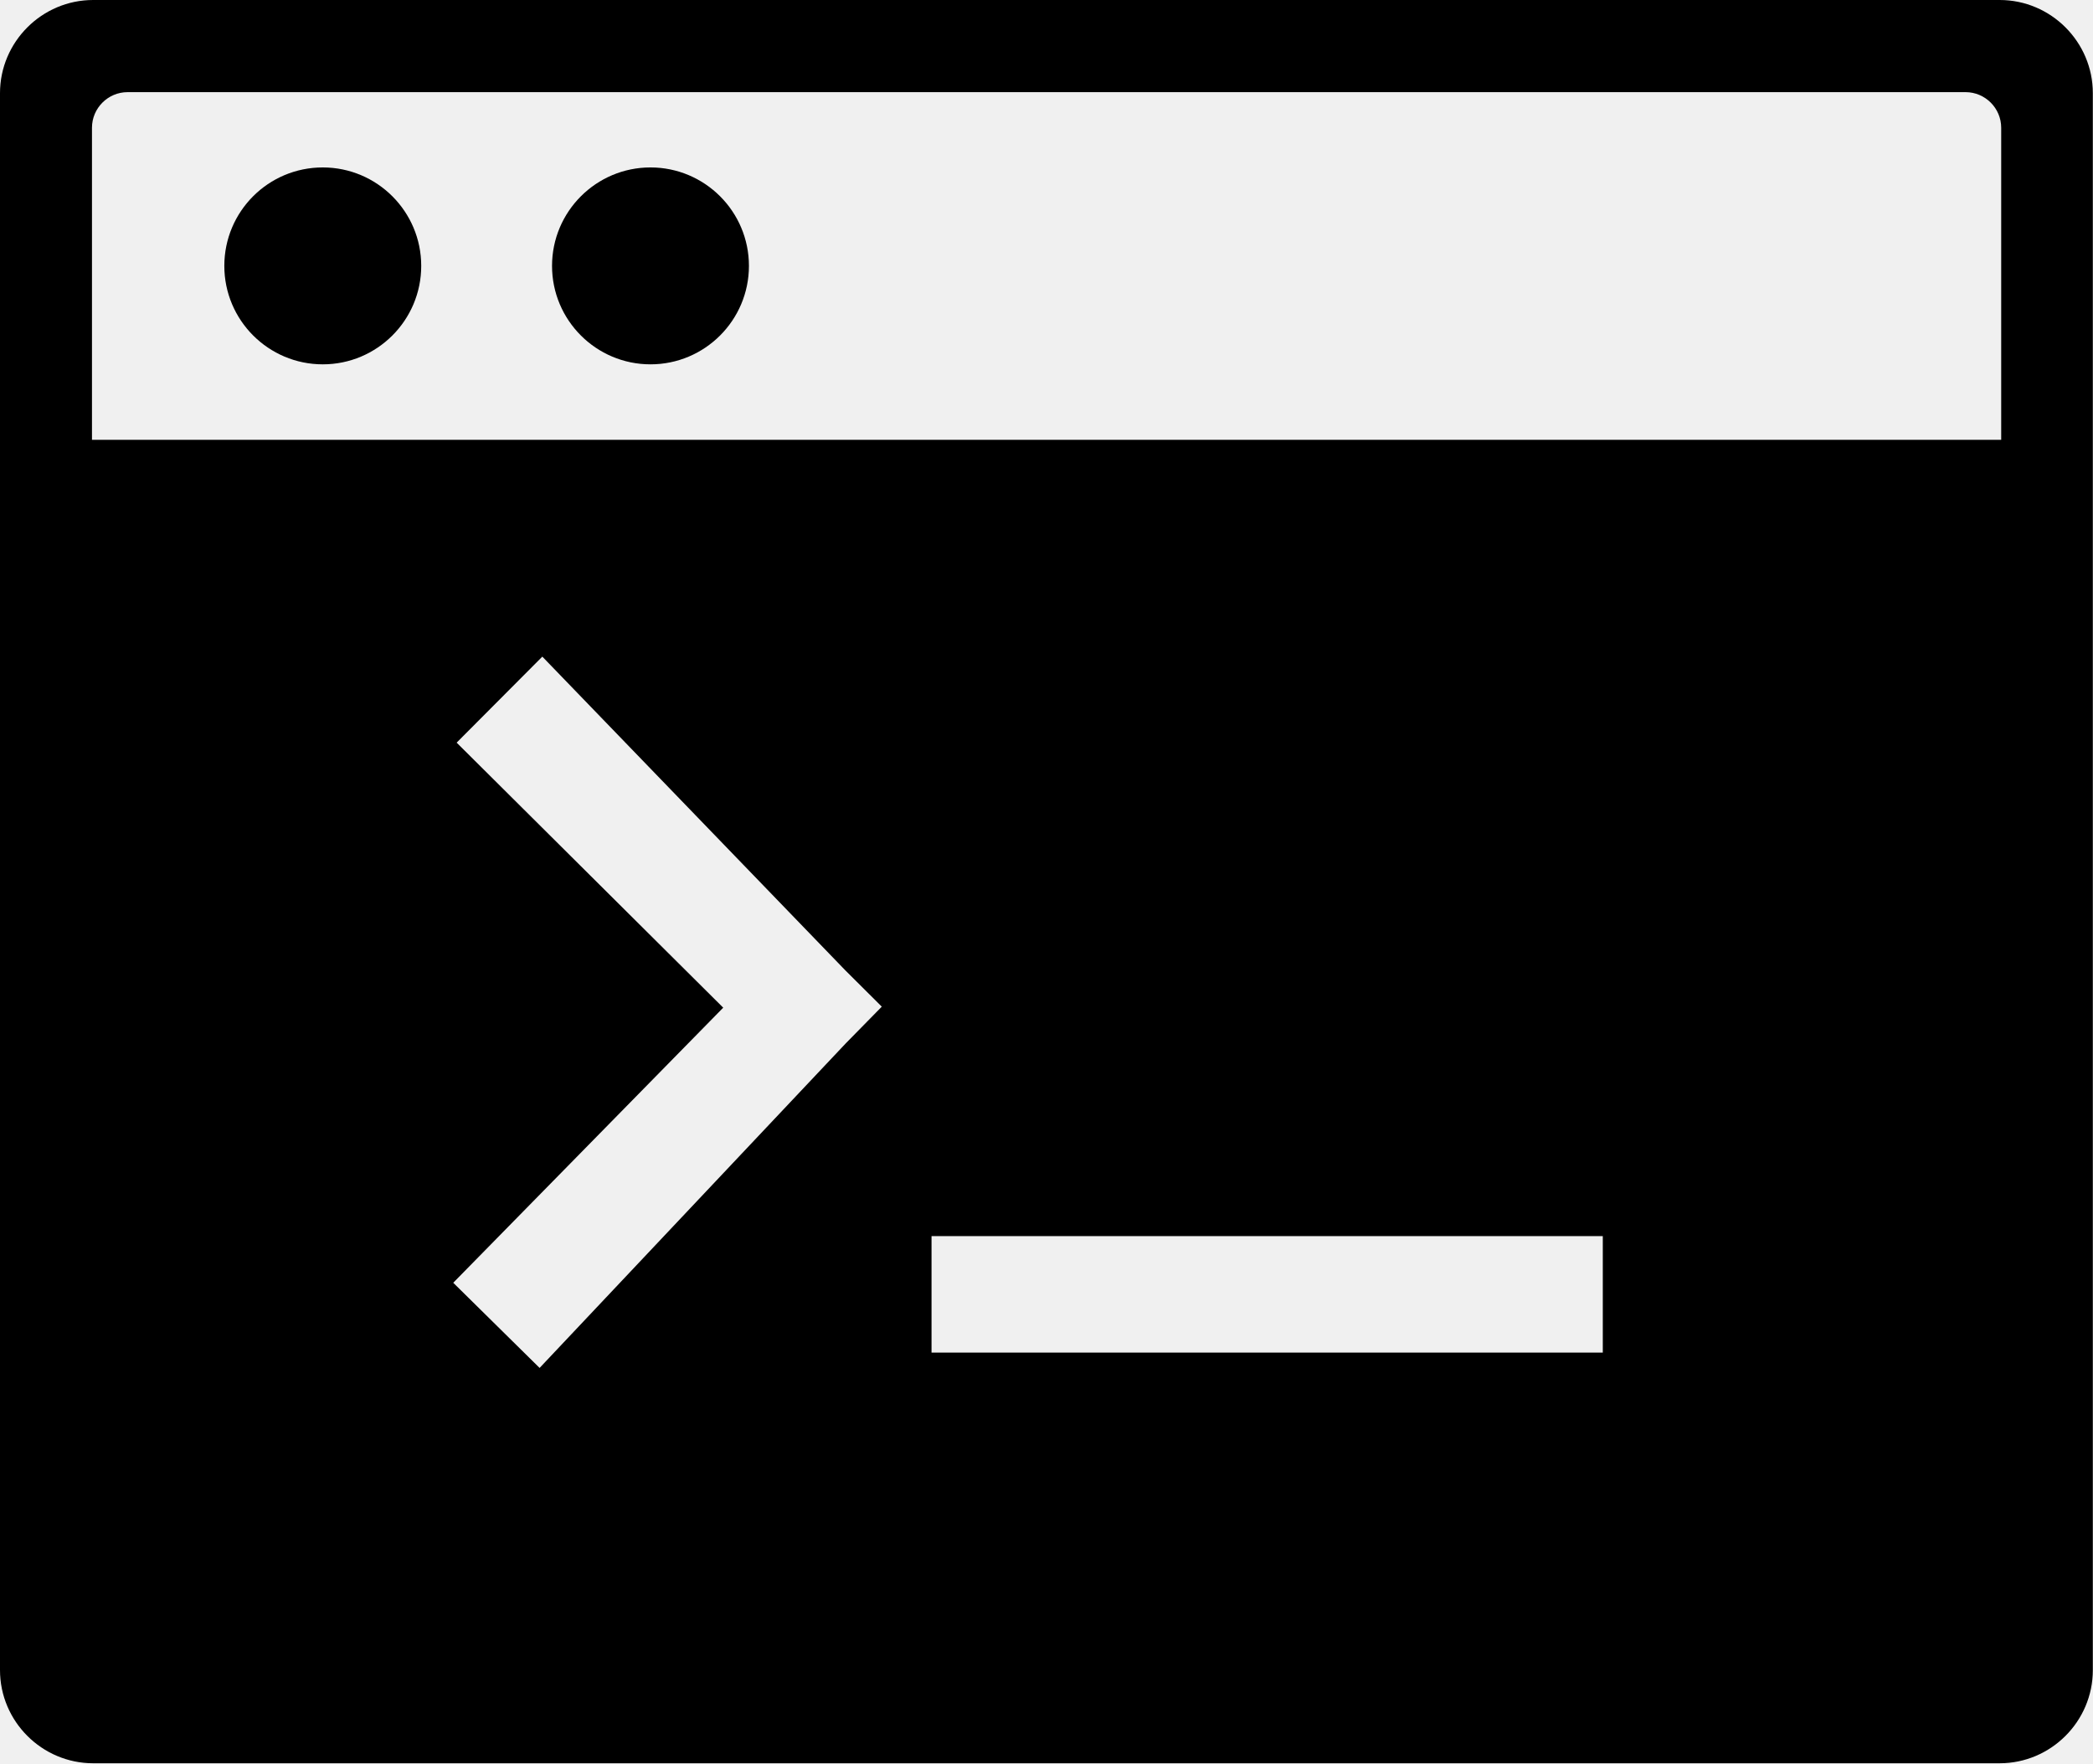
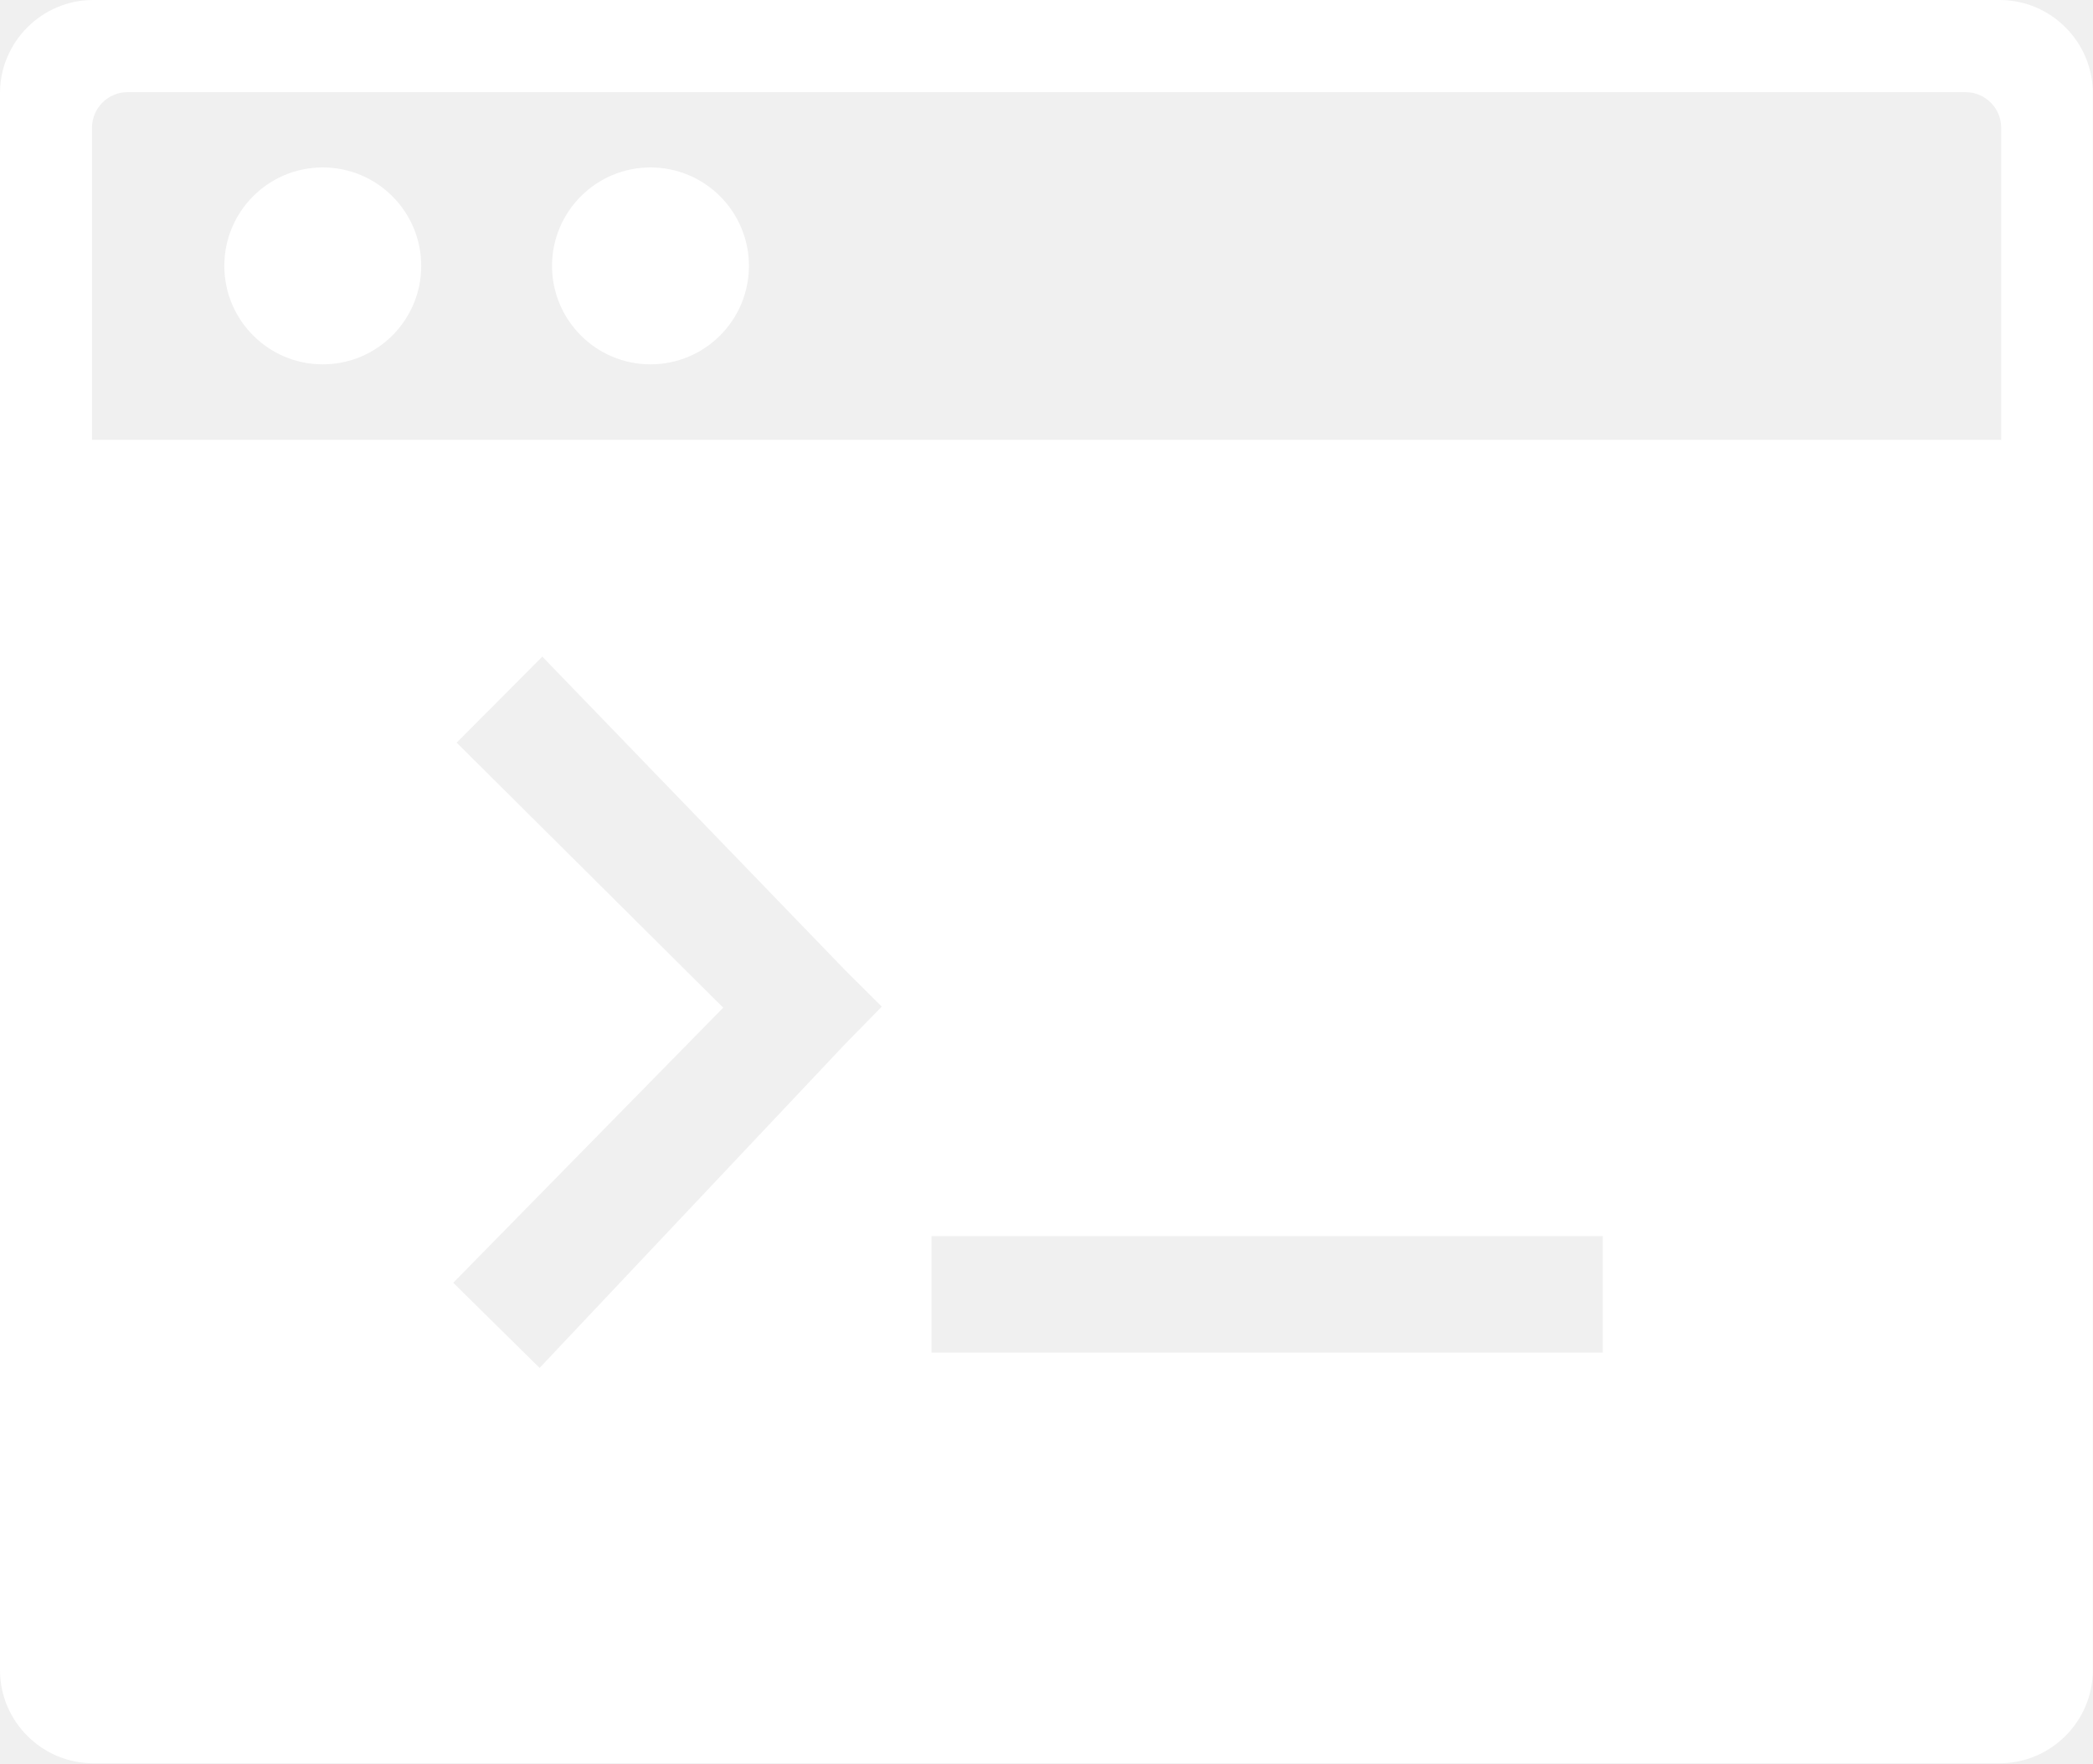
<svg xmlns="http://www.w3.org/2000/svg" version="1.1" id="Layer_1" x="0px" y="0px" viewBox="0 0 122.88 103.53" style="enable-background:new 0 0 122.88 103.53" xml:space="preserve">
  <style type="text/css">.st0{fill-rule:evenodd;clip-rule:evenodd;}</style>
  <g>
-     <path class="st0" d="M5.47,0h111.93c3.01,0,5.47,2.46,5.47,5.47v92.58c0,3.01-2.46,5.47-5.47,5.47H5.47 c-3.01,0-5.47-2.46-5.47-5.47V5.47C0,2.46,2.46,0,5.47,0L5.47,0z M31.84,38.55l17.79,18.42l2.14,2.13l-2.12,2.16L31.68,80.31 l-5.07-5l15.85-16.15L26.81,43.6L31.84,38.55L31.84,38.55z M94.1,79.41H54.69v-6.84H94.1V79.41L94.1,79.41z M38.19,9.83 c3.19,0,5.78,2.59,5.78,5.78s-2.59,5.78-5.78,5.78c-3.19,0-5.78-2.59-5.78-5.78S35,9.83,38.19,9.83L38.19,9.83z M18.95,9.83 c3.19,0,5.78,2.59,5.78,5.78s-2.59,5.78-5.78,5.78c-3.19,0-5.78-2.59-5.78-5.78S15.75,9.83,18.95,9.83L18.95,9.83z M7.49,5.41 h107.91c1.15,0,2.09,0.94,2.09,2.09v18.32H5.4V7.5C5.4,6.35,6.34,5.41,7.49,5.41L7.49,5.41z" />
+     <path class="st0" d="M5.47,0h111.93c3.01,0,5.47,2.46,5.47,5.47v92.58c0,3.01-2.46,5.47-5.47,5.47H5.47 c-3.01,0-5.47-2.46-5.47-5.47V5.47C0,2.46,2.46,0,5.47,0L5.47,0z M31.84,38.55l17.79,18.42l2.14,2.13l-2.12,2.16L31.68,80.31 l-5.07-5l15.85-16.15L26.81,43.6L31.84,38.55L31.84,38.55z M94.1,79.41H54.69v-6.84H94.1V79.41L94.1,79.41z M38.19,9.83 c3.19,0,5.78,2.59,5.78,5.78s-2.59,5.78-5.78,5.78c-3.19,0-5.78-2.59-5.78-5.78S35,9.83,38.19,9.83L38.19,9.83z M18.95,9.83 c3.19,0,5.78,2.59,5.78,5.78s-2.59,5.78-5.78,5.78c-3.19,0-5.78-2.59-5.78-5.78S15.75,9.83,18.95,9.83L18.95,9.83z M7.49,5.41 h107.91c1.15,0,2.09,0.94,2.09,2.09v18.32H5.4V7.5C5.4,6.35,6.34,5.41,7.49,5.41L7.49,5.41z" fill="white" />
  </g>
</svg>
